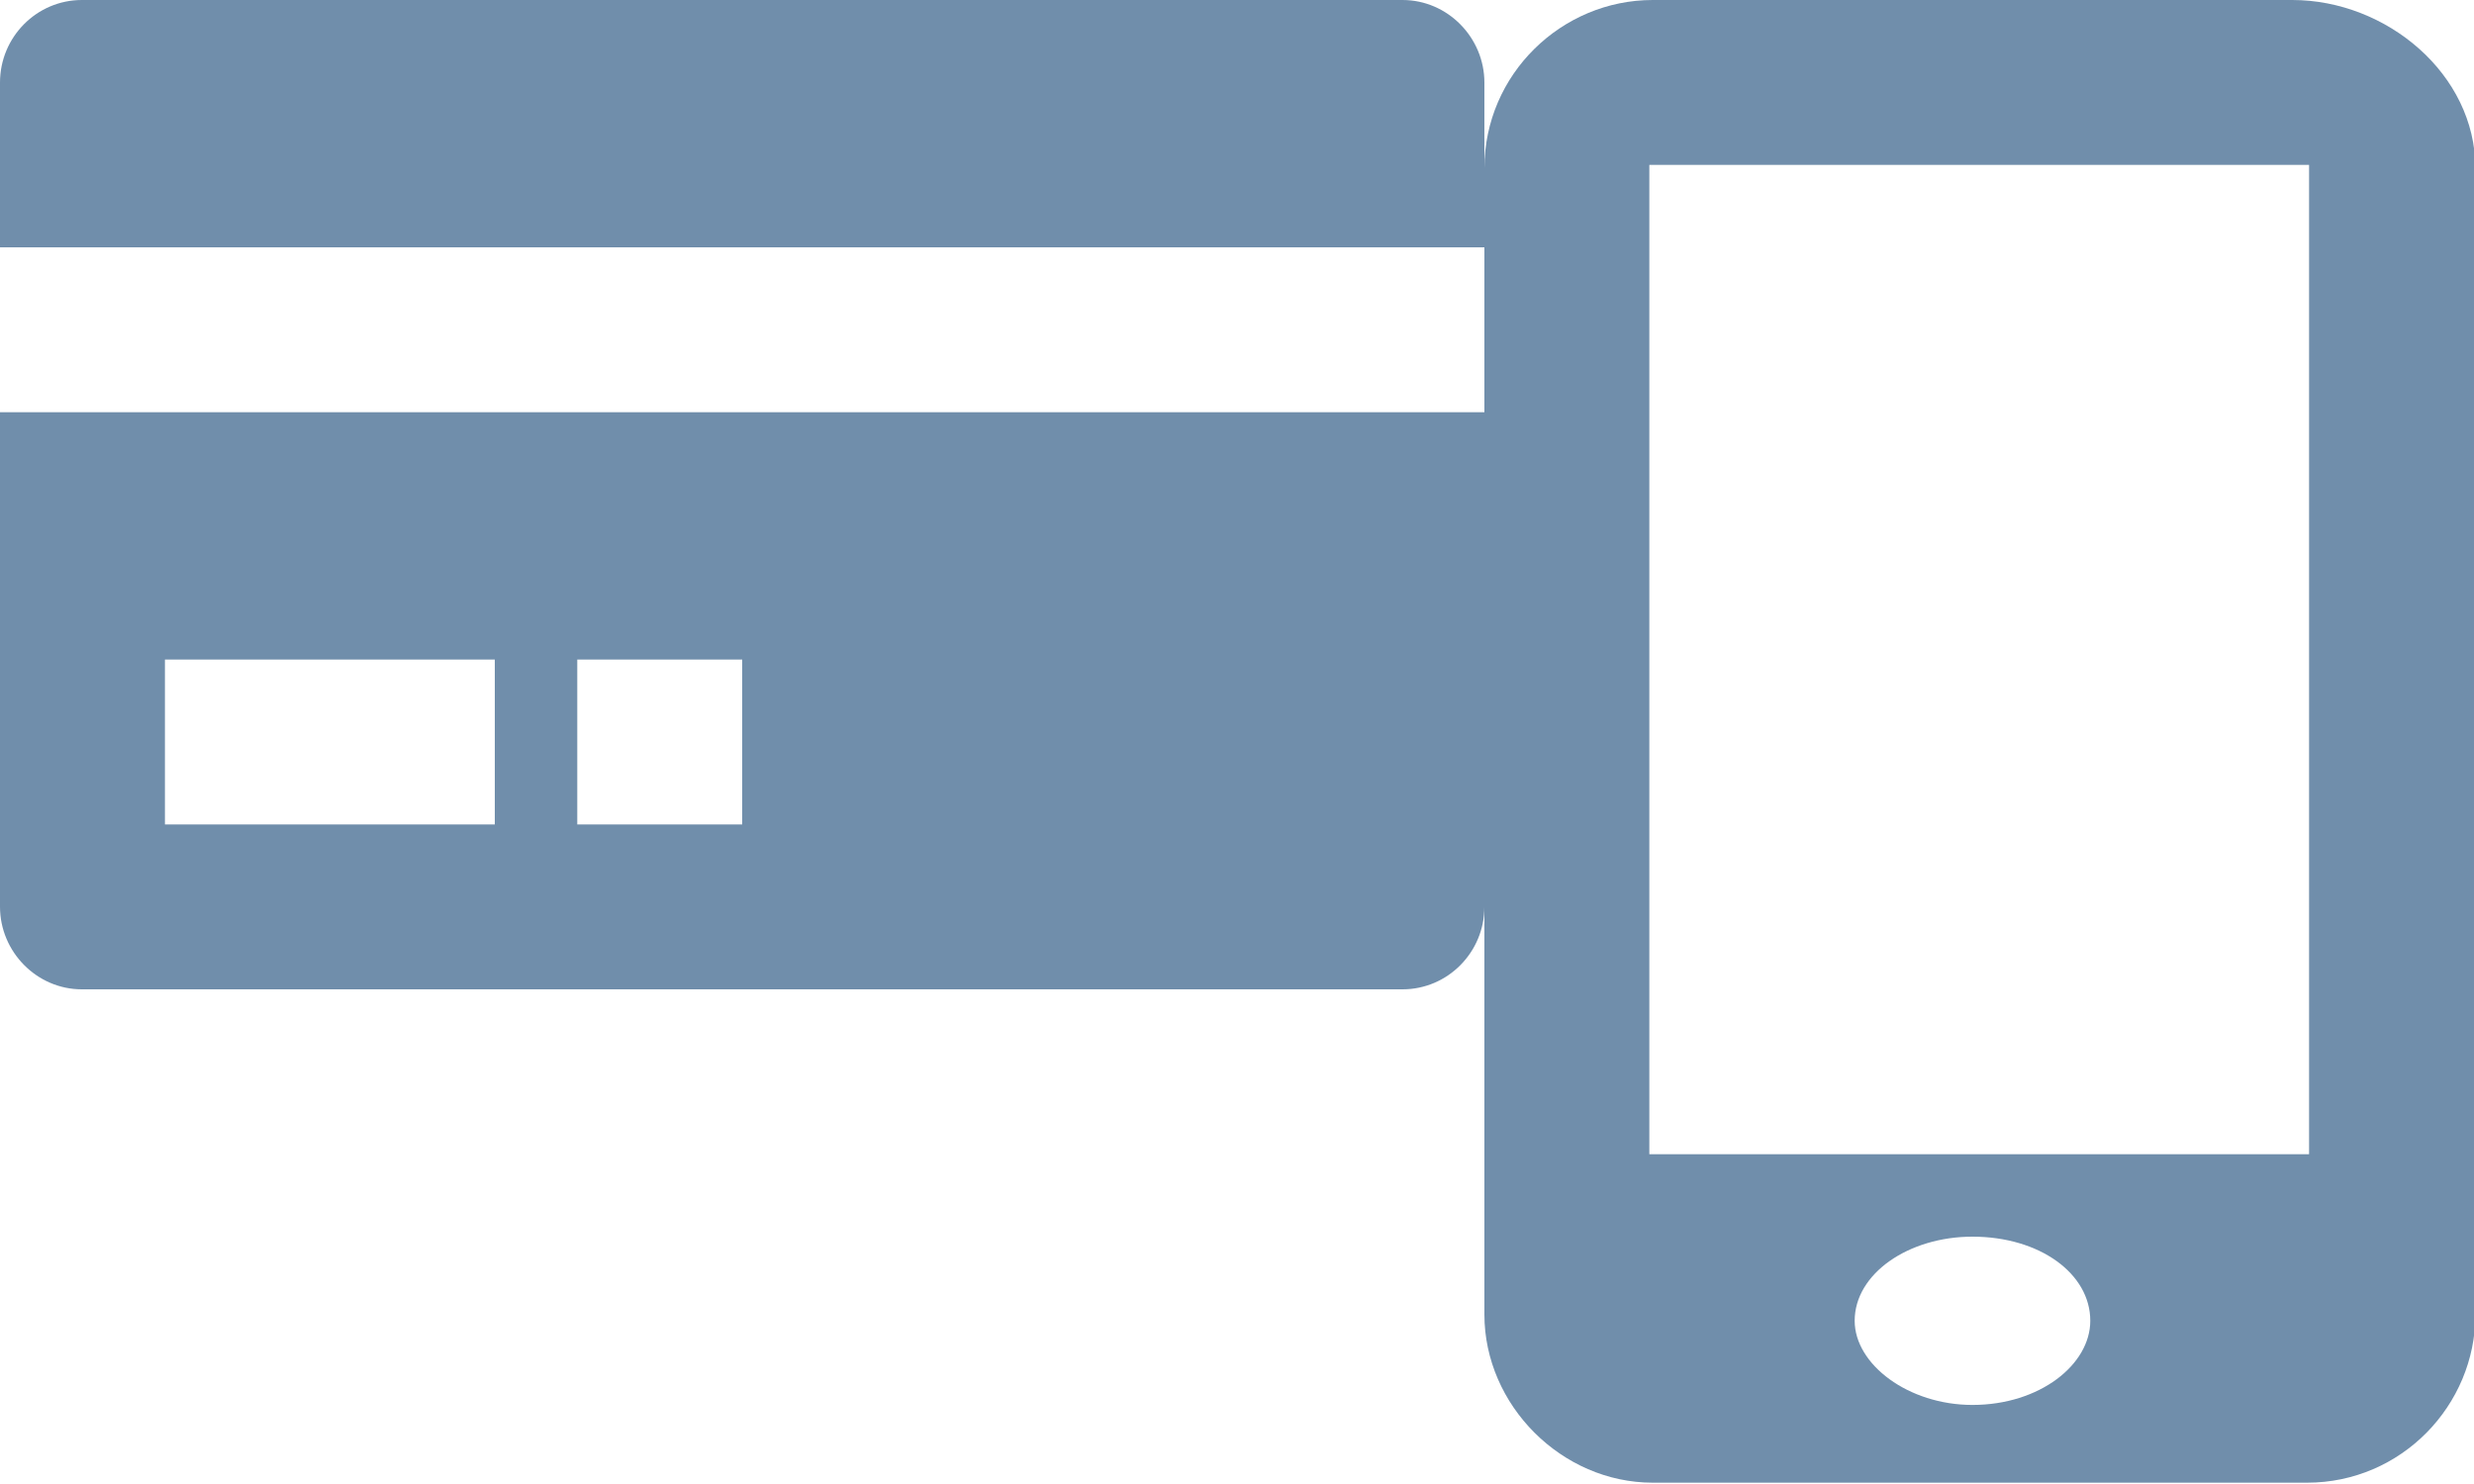
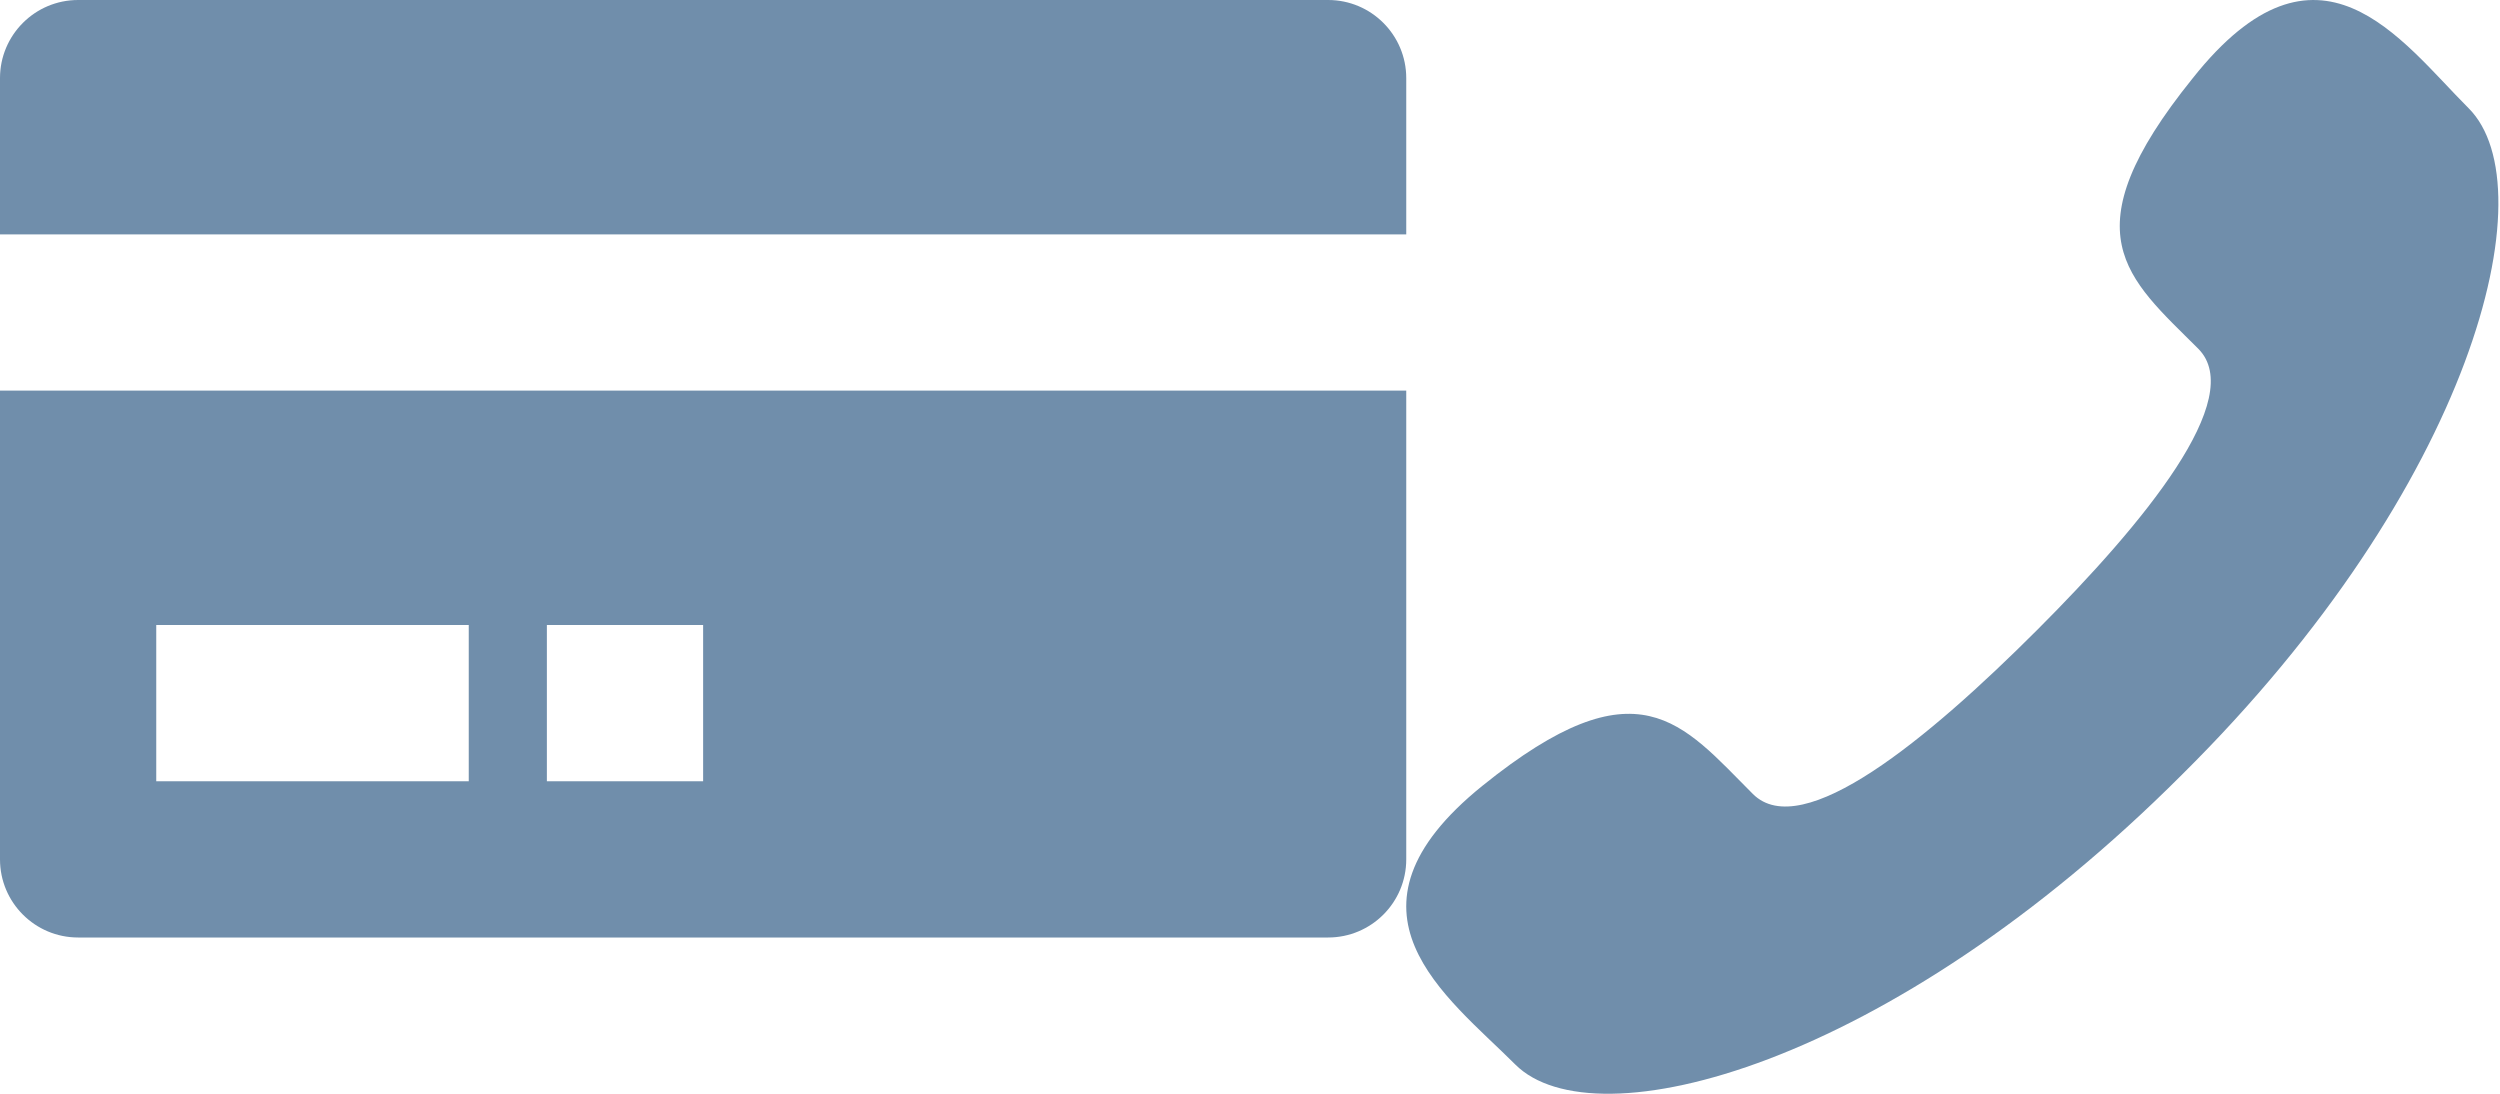
- <svg xmlns="http://www.w3.org/2000/svg" width="30px" height="18px" viewBox="0 0 30 18" version="1.1">
+ <svg xmlns="http://www.w3.org/2000/svg" width="32px" height="14px" viewBox="0 0 32 14" version="1.1">
  <defs />
  <g id="Page-1" stroke="none" stroke-width="1" fill="none" fill-rule="evenodd">
    <g id="icon-bottom-cta" fill="#708EAB">
-       <g id="icon-cc-3">
-         <path d="M0,1.002 C0,0.449 0.445,0 0.993,0 L17.007,0 C17.555,0 18,0.456 18,1.002 L18,10.998 C18,11.551 17.555,12 17.007,12 L0.993,12 C0.445,12 0,11.544 0,10.998 L0,1.002 Z M0,3 L18,3 L18,5 L0,5 L0,3 Z M2,8 L6,8 L6,10 L2,10 L2,8 Z M7,8 L9,8 L9,10 L7,10 L7,8 Z" id="Rectangle-29" />
-       </g>
-       <path d="M27.976,-1.77622131e-15 L20.041,9.34211413e-07 C18.939,9.34211413e-07 18,0.898 18,2.041 L18,15.944 C18,17.046 18.939,17.984 20.041,17.984 L27.976,17.984 C29.119,17.984 30.017,17.046 30.017,15.944 L30.017,2.041 C30.017,0.898 28.939,9.34211413e-07 27.796,9.34211413e-07 L27.976,-1.77622131e-15 Z M23.918,17.041 C23.143,17.041 22.49,16.551 22.49,16.02 C22.49,15.449 23.143,15 23.918,15 C24.735,15 25.347,15.449 25.347,16.02 C25.347,16.551 24.735,17.041 23.918,17.041 L23.918,17.041 Z M28,14 L20,14 L20,2 L28,2 L28,14 Z" id="📱" />
+       <path d="M22.437,10.163 C21.528,9.254 20.969,8.449 18.975,10.058 C16.982,11.667 18.521,12.751 19.395,13.625 C20.409,14.639 24.186,13.66 27.927,9.918 C31.669,6.211 32.613,2.4 31.599,1.386 C30.725,0.512 29.676,-1.027 28.067,1.001 C26.459,2.994 27.228,3.554 28.137,4.463 C28.767,5.092 27.438,6.701 26.074,8.065 C24.675,9.464 23.067,10.792 22.437,10.163 Z" id="📞" />
+       <path d="M17,0 L1,0 C0.448,0 0,0.448 0,1 L0,3 L18,3 L18,1 C18,0.448 17.552,0 17,0 L17,0 Z M0,11 C0,11.552 0.448,12 1,12 L17,12 C17.552,12 18,11.552 18,11 L18,5 L0,5 L0,11 L0,11 Z M7,8 L9,8 L9,10 L7,10 L7,8 Z M2,8 L6,8 L6,10 L2,10 L2,8 Z" id="Imported-Layers" />
    </g>
  </g>
</svg>
